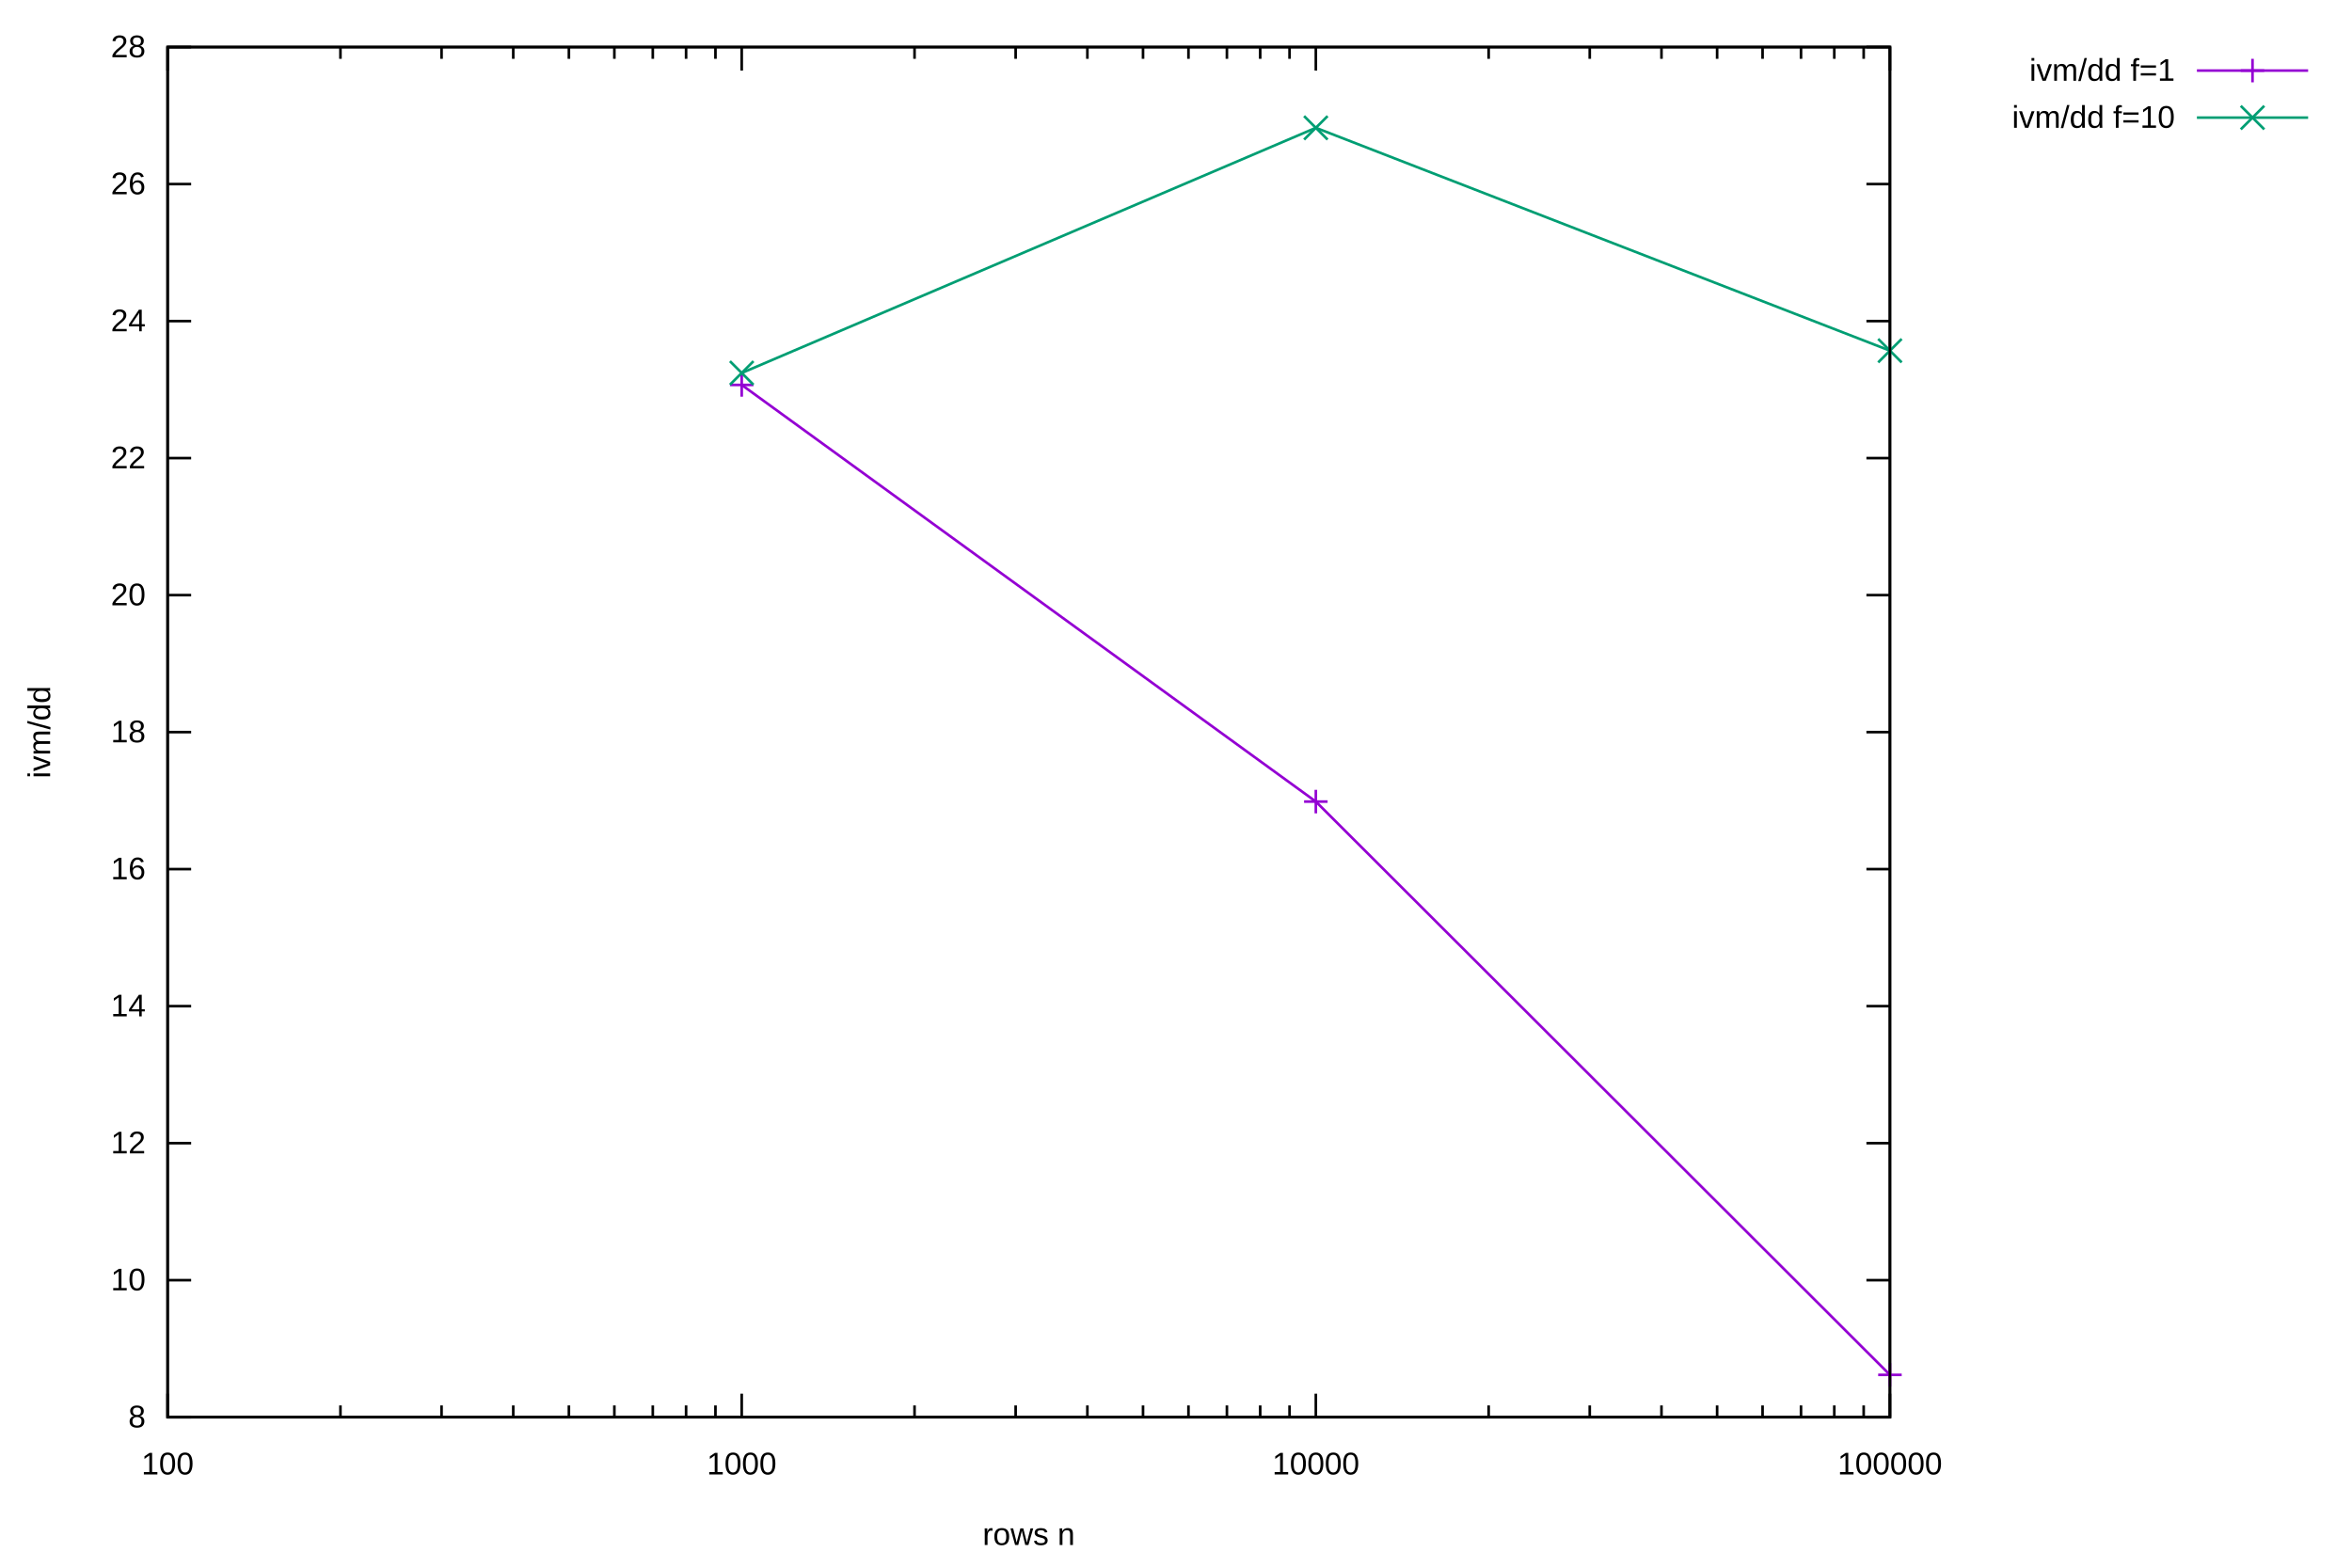
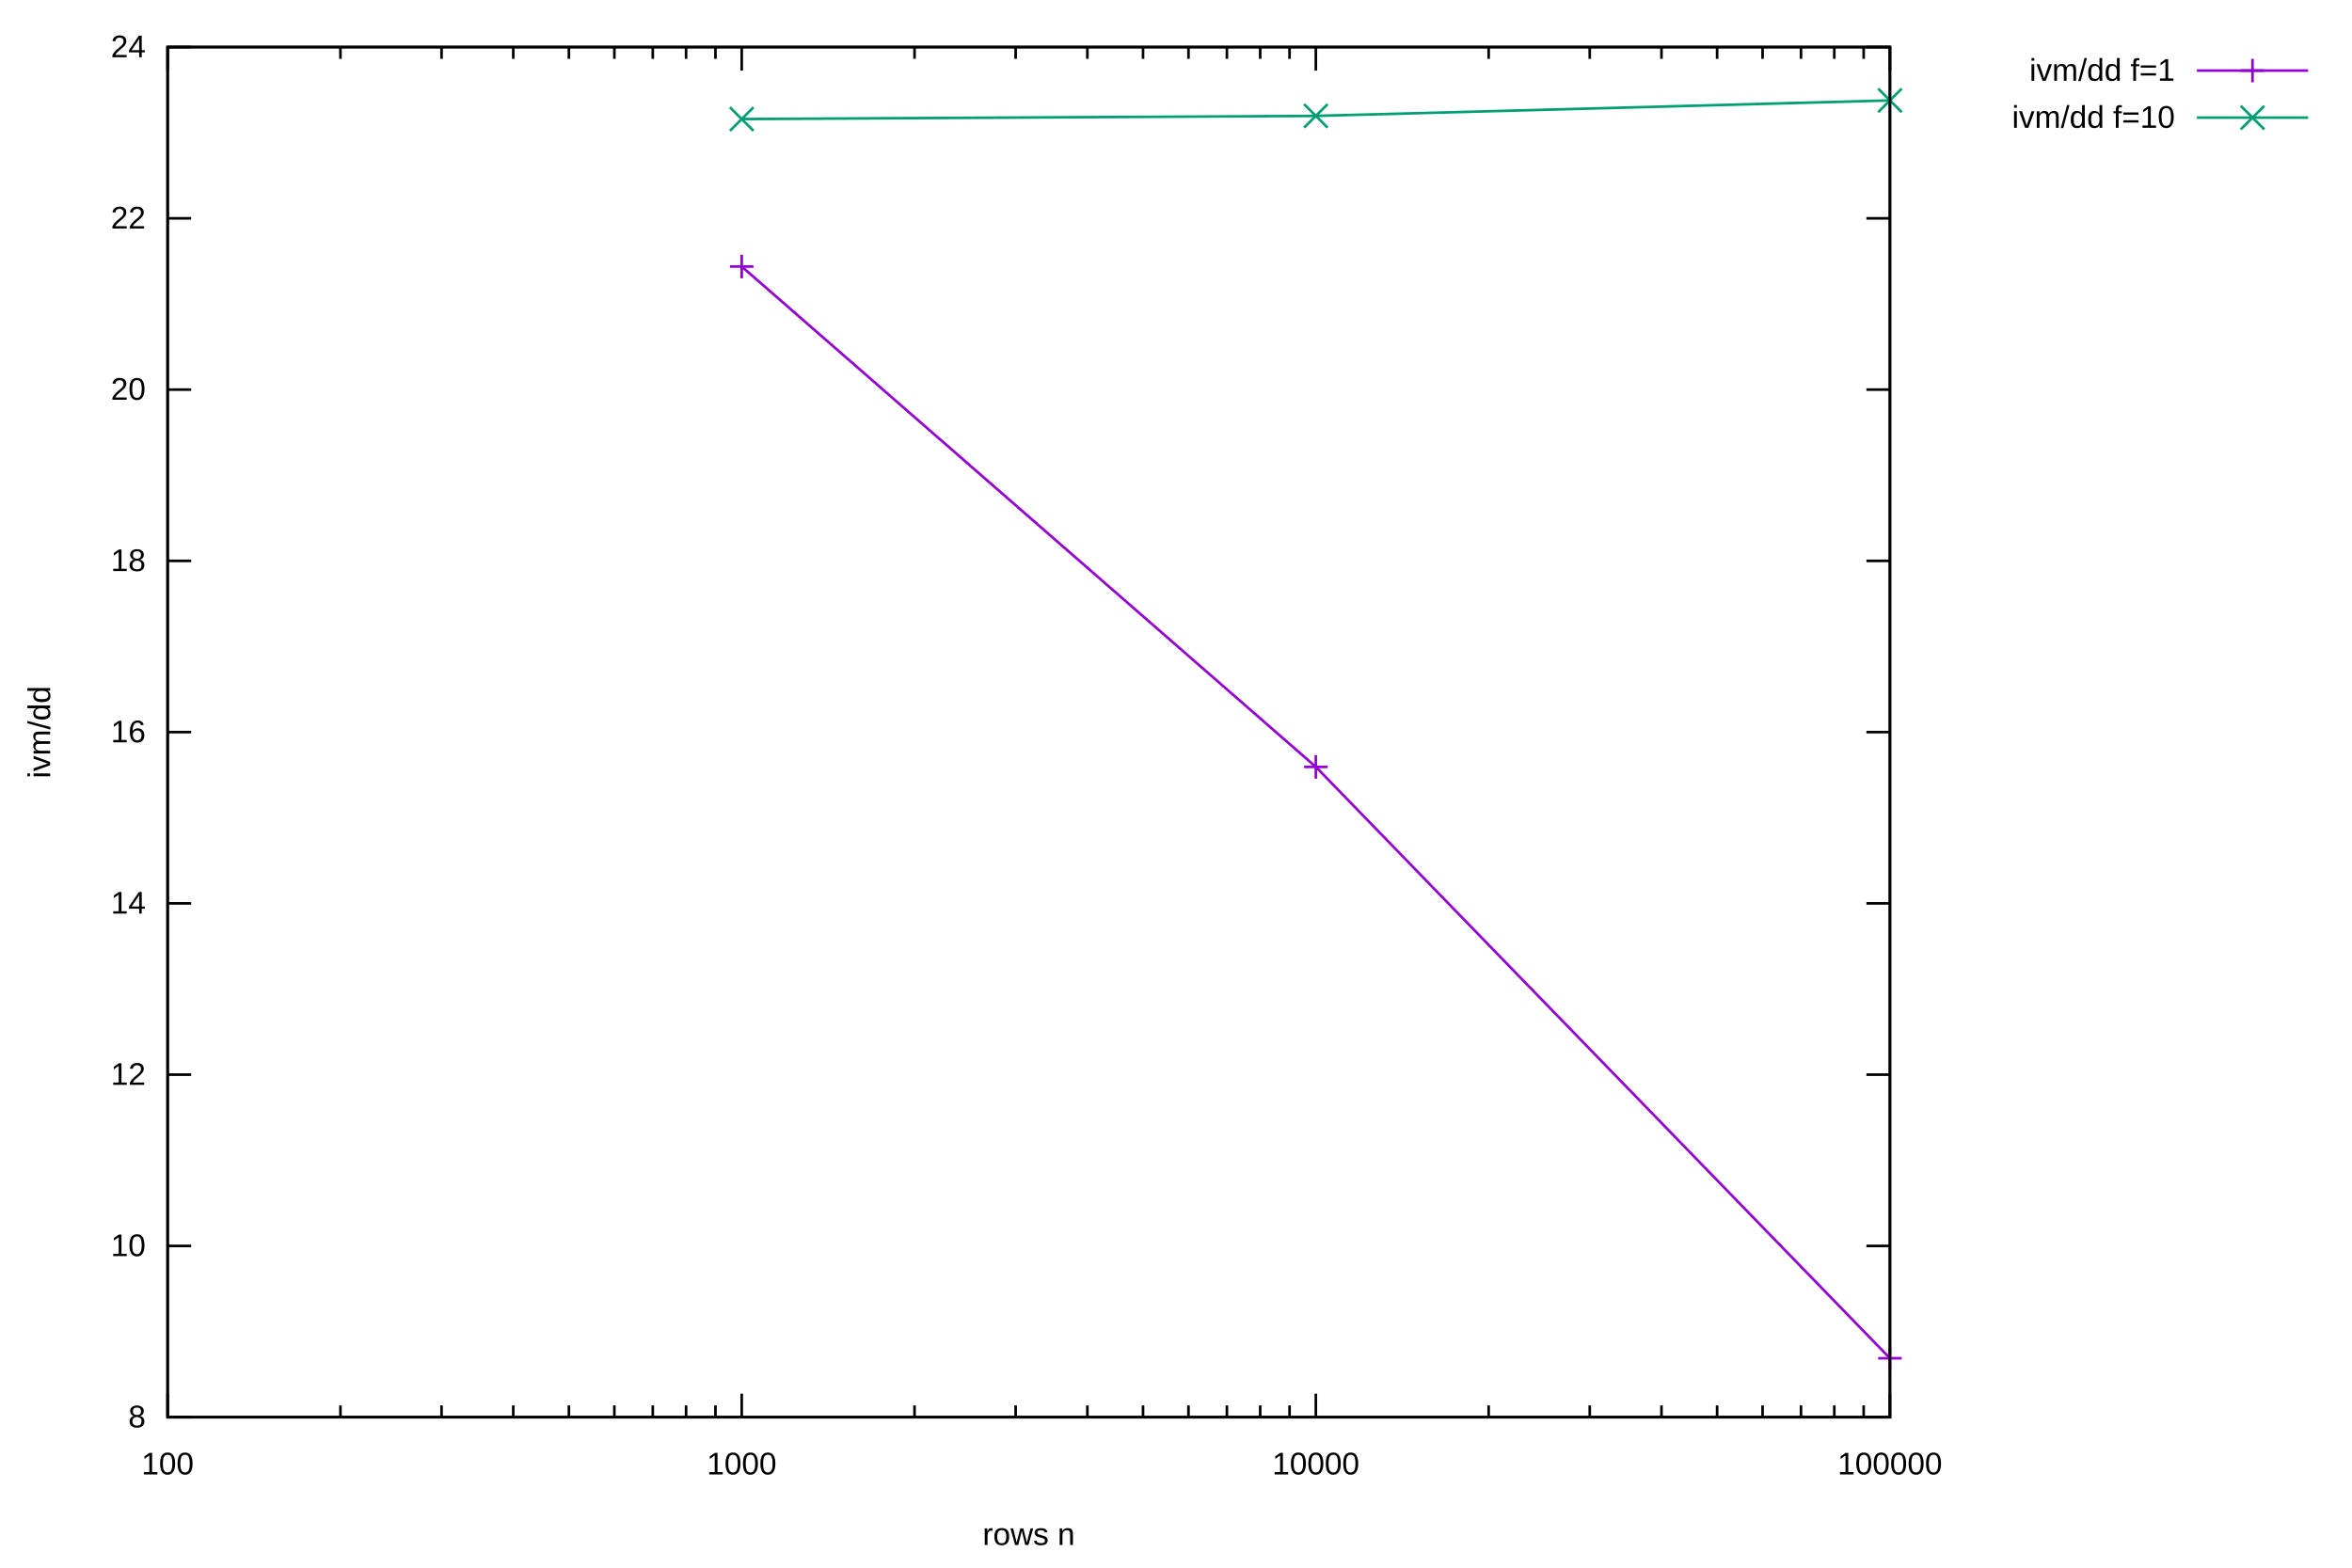
<svg xmlns="http://www.w3.org/2000/svg" xmlns:xlink="http://www.w3.org/1999/xlink" width="900" height="600" viewBox="0 0 900 600">
  <g id="gnuplot_canvas">
    <rect x="0" y="0" width="900" height="600" fill="none" />
    <defs>
      <circle id="gpDot" r="0.5" stroke-width="0.5" stroke="currentColor" />
      <path id="gpPt0" stroke-width="0.222" stroke="currentColor" d="M-1,0 h2 M0,-1 v2" />
      <path id="gpPt1" stroke-width="0.222" stroke="currentColor" d="M-1,-1 L1,1 M1,-1 L-1,1" />
      <path id="gpPt2" stroke-width="0.222" stroke="currentColor" d="M-1,0 L1,0 M0,-1 L0,1 M-1,-1 L1,1 M-1,1 L1,-1" />
      <rect id="gpPt3" stroke-width="0.222" stroke="currentColor" x="-1" y="-1" width="2" height="2" />
      <rect id="gpPt4" stroke-width="0.222" stroke="currentColor" fill="currentColor" x="-1" y="-1" width="2" height="2" />
      <circle id="gpPt5" stroke-width="0.222" stroke="currentColor" cx="0" cy="0" r="1" />
      <use xlink:href="#gpPt5" id="gpPt6" fill="currentColor" stroke="none" />
      <path id="gpPt7" stroke-width="0.222" stroke="currentColor" d="M0,-1.33 L-1.33,0.67 L1.33,0.67 z" />
      <use xlink:href="#gpPt7" id="gpPt8" fill="currentColor" stroke="none" />
      <use xlink:href="#gpPt7" id="gpPt9" stroke="currentColor" transform="rotate(180)" />
      <use xlink:href="#gpPt9" id="gpPt10" fill="currentColor" stroke="none" />
      <use xlink:href="#gpPt3" id="gpPt11" stroke="currentColor" transform="rotate(45)" />
      <use xlink:href="#gpPt11" id="gpPt12" fill="currentColor" stroke="none" />
      <path id="gpPt13" stroke-width="0.222" stroke="currentColor" d="M0,1.330 L1.265,0.411 L0.782,-1.067 L-0.782,-1.076 L-1.265,0.411 z" />
      <use xlink:href="#gpPt13" id="gpPt14" fill="currentColor" stroke="none" />
      <filter id="textbox" filterUnits="objectBoundingBox" x="0" y="0" height="1" width="1">
        <feFlood flood-color="white" flood-opacity="1" result="bgnd" />
        <feComposite in="SourceGraphic" in2="bgnd" operator="atop" />
      </filter>
      <filter id="greybox" filterUnits="objectBoundingBox" x="0" y="0" height="1" width="1">
        <feFlood flood-color="lightgrey" flood-opacity="1" result="grey" />
        <feComposite in="SourceGraphic" in2="grey" operator="atop" />
      </filter>
    </defs>
    <g fill="none" color="white" stroke="currentColor" stroke-width="1.00" stroke-linecap="butt" stroke-linejoin="miter">
</g>
    <g fill="none" color="black" stroke="currentColor" stroke-width="1.00" stroke-linecap="butt" stroke-linejoin="miter">
      <path stroke="black" d="M64.14,542.40 L73.14,542.40 M723.19,542.40 L714.19,542.40  " />
      <g transform="translate(55.75,546.30)" stroke="none" fill="black" font-family="Arial" font-size="12.00" text-anchor="end">
        <text>
          <tspan font-family="Arial"> 8</tspan>
        </text>
      </g>
    </g>
    <g fill="none" color="black" stroke="currentColor" stroke-width="1.00" stroke-linecap="butt" stroke-linejoin="miter">
-       <path stroke="black" d="M64.14,489.96 L73.14,489.96 M723.19,489.96 L714.19,489.96  " />
-       <g transform="translate(55.75,493.86)" stroke="none" fill="black" font-family="Arial" font-size="12.00" text-anchor="end">
+       <path stroke="black" d="M64.14,476.85 L73.14,476.85 M723.19,476.85 L714.19,476.85  " />
+       <g transform="translate(55.75,480.75)" stroke="none" fill="black" font-family="Arial" font-size="12.00" text-anchor="end">
        <text>
          <tspan font-family="Arial"> 10</tspan>
        </text>
      </g>
    </g>
    <g fill="none" color="black" stroke="currentColor" stroke-width="1.00" stroke-linecap="butt" stroke-linejoin="miter">
-       <path stroke="black" d="M64.14,437.52 L73.14,437.52 M723.19,437.52 L714.19,437.52  " />
-       <g transform="translate(55.75,441.42)" stroke="none" fill="black" font-family="Arial" font-size="12.00" text-anchor="end">
+       <path stroke="black" d="M64.14,411.30 L73.14,411.30 M723.19,411.30 L714.19,411.30  " />
+       <g transform="translate(55.75,415.20)" stroke="none" fill="black" font-family="Arial" font-size="12.00" text-anchor="end">
        <text>
          <tspan font-family="Arial"> 12</tspan>
        </text>
      </g>
    </g>
    <g fill="none" color="black" stroke="currentColor" stroke-width="1.00" stroke-linecap="butt" stroke-linejoin="miter">
-       <path stroke="black" d="M64.14,385.08 L73.14,385.08 M723.19,385.08 L714.19,385.08  " />
-       <g transform="translate(55.75,388.98)" stroke="none" fill="black" font-family="Arial" font-size="12.00" text-anchor="end">
+       <path stroke="black" d="M64.14,345.75 L73.14,345.75 M723.19,345.75 L714.19,345.75  " />
+       <g transform="translate(55.75,349.65)" stroke="none" fill="black" font-family="Arial" font-size="12.00" text-anchor="end">
        <text>
          <tspan font-family="Arial"> 14</tspan>
-         </text>
-       </g>
-     </g>
-     <g fill="none" color="black" stroke="currentColor" stroke-width="1.00" stroke-linecap="butt" stroke-linejoin="miter">
-       <path stroke="black" d="M64.14,332.64 L73.14,332.64 M723.19,332.64 L714.19,332.64  " />
-       <g transform="translate(55.75,336.54)" stroke="none" fill="black" font-family="Arial" font-size="12.00" text-anchor="end">
-         <text>
-           <tspan font-family="Arial"> 16</tspan>
        </text>
      </g>
    </g>
    <g fill="none" color="black" stroke="currentColor" stroke-width="1.00" stroke-linecap="butt" stroke-linejoin="miter">
      <path stroke="black" d="M64.14,280.20 L73.14,280.20 M723.19,280.20 L714.19,280.20  " />
      <g transform="translate(55.75,284.10)" stroke="none" fill="black" font-family="Arial" font-size="12.00" text-anchor="end">
        <text>
+           <tspan font-family="Arial"> 16</tspan>
+         </text>
+       </g>
+     </g>
+     <g fill="none" color="black" stroke="currentColor" stroke-width="1.00" stroke-linecap="butt" stroke-linejoin="miter">
+       <path stroke="black" d="M64.14,214.66 L73.14,214.66 M723.19,214.66 L714.19,214.66  " />
+       <g transform="translate(55.75,218.56)" stroke="none" fill="black" font-family="Arial" font-size="12.00" text-anchor="end">
+         <text>
          <tspan font-family="Arial"> 18</tspan>
        </text>
      </g>
    </g>
    <g fill="none" color="black" stroke="currentColor" stroke-width="1.00" stroke-linecap="butt" stroke-linejoin="miter">
-       <path stroke="black" d="M64.14,227.77 L73.14,227.77 M723.19,227.77 L714.19,227.77  " />
-       <g transform="translate(55.75,231.67)" stroke="none" fill="black" font-family="Arial" font-size="12.00" text-anchor="end">
+       <path stroke="black" d="M64.14,149.11 L73.14,149.11 M723.19,149.11 L714.19,149.11  " />
+       <g transform="translate(55.75,153.01)" stroke="none" fill="black" font-family="Arial" font-size="12.00" text-anchor="end">
        <text>
          <tspan font-family="Arial"> 20</tspan>
        </text>
      </g>
    </g>
    <g fill="none" color="black" stroke="currentColor" stroke-width="1.00" stroke-linecap="butt" stroke-linejoin="miter">
-       <path stroke="black" d="M64.14,175.33 L73.14,175.33 M723.19,175.33 L714.19,175.33  " />
-       <g transform="translate(55.75,179.23)" stroke="none" fill="black" font-family="Arial" font-size="12.00" text-anchor="end">
+       <path stroke="black" d="M64.14,83.56 L73.14,83.56 M723.19,83.56 L714.19,83.56  " />
+       <g transform="translate(55.75,87.46)" stroke="none" fill="black" font-family="Arial" font-size="12.00" text-anchor="end">
        <text>
          <tspan font-family="Arial"> 22</tspan>
-         </text>
-       </g>
-     </g>
-     <g fill="none" color="black" stroke="currentColor" stroke-width="1.00" stroke-linecap="butt" stroke-linejoin="miter">
-       <path stroke="black" d="M64.14,122.89 L73.14,122.89 M723.19,122.89 L714.19,122.89  " />
-       <g transform="translate(55.75,126.79)" stroke="none" fill="black" font-family="Arial" font-size="12.00" text-anchor="end">
-         <text>
-           <tspan font-family="Arial"> 24</tspan>
-         </text>
-       </g>
-     </g>
-     <g fill="none" color="black" stroke="currentColor" stroke-width="1.00" stroke-linecap="butt" stroke-linejoin="miter">
-       <path stroke="black" d="M64.14,70.45 L73.14,70.45 M723.19,70.45 L714.19,70.45  " />
-       <g transform="translate(55.75,74.35)" stroke="none" fill="black" font-family="Arial" font-size="12.00" text-anchor="end">
-         <text>
-           <tspan font-family="Arial"> 26</tspan>
        </text>
      </g>
    </g>
    <g fill="none" color="black" stroke="currentColor" stroke-width="1.00" stroke-linecap="butt" stroke-linejoin="miter">
      <path stroke="black" d="M64.14,18.01 L73.14,18.01 M723.19,18.01 L714.19,18.01  " />
      <g transform="translate(55.75,21.91)" stroke="none" fill="black" font-family="Arial" font-size="12.00" text-anchor="end">
        <text>
-           <tspan font-family="Arial"> 28</tspan>
+           <tspan font-family="Arial"> 24</tspan>
        </text>
      </g>
    </g>
    <g fill="none" color="black" stroke="currentColor" stroke-width="1.00" stroke-linecap="butt" stroke-linejoin="miter">
      <path stroke="black" d="M64.14,542.40 L64.14,533.40 M64.14,18.01 L64.14,27.01  " />
      <g transform="translate(64.14,564.30)" stroke="none" fill="black" font-family="Arial" font-size="12.00" text-anchor="middle">
        <text>
          <tspan font-family="Arial"> 100</tspan>
        </text>
      </g>
    </g>
    <g fill="none" color="black" stroke="currentColor" stroke-width="1.00" stroke-linecap="butt" stroke-linejoin="miter">
      <path stroke="black" d="M130.27,542.40 L130.27,537.90 M130.27,18.01 L130.27,22.51 M168.96,542.40 L168.96,537.90 M168.96,18.01 L168.96,22.51   M196.40,542.40 L196.40,537.90 M196.40,18.01 L196.40,22.51 M217.69,542.40 L217.69,537.90 M217.69,18.01 L217.69,22.51   M235.09,542.40 L235.09,537.90 M235.09,18.01 L235.09,22.51 M249.79,542.40 L249.79,537.90 M249.79,18.01 L249.79,22.51   M262.53,542.40 L262.53,537.90 M262.53,18.01 L262.53,22.51 M273.77,542.40 L273.77,537.90 M273.77,18.01 L273.77,22.51   M283.82,542.40 L283.82,533.40 M283.82,18.01 L283.82,27.01  " />
      <g transform="translate(283.82,564.30)" stroke="none" fill="black" font-family="Arial" font-size="12.00" text-anchor="middle">
        <text>
          <tspan font-family="Arial"> 1000</tspan>
        </text>
      </g>
    </g>
    <g fill="none" color="black" stroke="currentColor" stroke-width="1.00" stroke-linecap="butt" stroke-linejoin="miter">
      <path stroke="black" d="M349.95,542.40 L349.95,537.90 M349.95,18.01 L349.95,22.51 M388.64,542.40 L388.64,537.90 M388.64,18.01 L388.64,22.51   M416.09,542.40 L416.09,537.90 M416.09,18.01 L416.09,22.51 M437.38,542.40 L437.38,537.90 M437.38,18.01 L437.38,22.51   M454.77,542.40 L454.77,537.90 M454.77,18.01 L454.77,22.51 M469.48,542.40 L469.48,537.90 M469.48,18.01 L469.48,22.51   M482.22,542.40 L482.22,537.90 M482.22,18.01 L482.22,22.51 M493.45,542.40 L493.45,537.90 M493.45,18.01 L493.45,22.51   M503.51,542.40 L503.51,533.40 M503.51,18.01 L503.51,27.01  " />
      <g transform="translate(503.51,564.30)" stroke="none" fill="black" font-family="Arial" font-size="12.00" text-anchor="middle">
        <text>
          <tspan font-family="Arial"> 10000</tspan>
        </text>
      </g>
    </g>
    <g fill="none" color="black" stroke="currentColor" stroke-width="1.00" stroke-linecap="butt" stroke-linejoin="miter">
      <path stroke="black" d="M569.64,542.40 L569.64,537.90 M569.64,18.01 L569.64,22.51 M608.32,542.40 L608.32,537.90 M608.32,18.01 L608.32,22.51   M635.77,542.40 L635.77,537.90 M635.77,18.01 L635.77,22.51 M657.06,542.40 L657.06,537.90 M657.06,18.01 L657.06,22.51   M674.45,542.40 L674.45,537.90 M674.45,18.01 L674.45,22.51 M689.16,542.40 L689.16,537.90 M689.16,18.01 L689.16,22.51   M701.90,542.40 L701.90,537.90 M701.90,18.01 L701.90,22.51 M713.14,542.40 L713.14,537.90 M713.14,18.01 L713.14,22.51   M723.19,542.40 L723.19,533.40 M723.19,18.01 L723.19,27.01  " />
      <g transform="translate(723.19,564.30)" stroke="none" fill="black" font-family="Arial" font-size="12.00" text-anchor="middle">
        <text>
          <tspan font-family="Arial"> 100000</tspan>
        </text>
      </g>
    </g>
    <g fill="none" color="black" stroke="currentColor" stroke-width="1.00" stroke-linecap="butt" stroke-linejoin="miter">
</g>
    <g fill="none" color="black" stroke="currentColor" stroke-width="1.00" stroke-linecap="butt" stroke-linejoin="miter">
      <path stroke="black" d="M64.14,18.01 L64.14,542.40 L723.19,542.40 L723.19,18.01 L64.14,18.01 Z  " />
    </g>
    <g fill="none" color="black" stroke="currentColor" stroke-width="1.00" stroke-linecap="butt" stroke-linejoin="miter">
</g>
    <g id="gnuplot_plot_1">
      <g fill="none" color="black" stroke="currentColor" stroke-width="1.00" stroke-linecap="butt" stroke-linejoin="miter">
        <g transform="translate(832.26,30.91)" stroke="none" fill="black" font-family="Arial" font-size="12.00" text-anchor="end">
          <text>
            <tspan font-family="Arial">ivm/dd f=1</tspan>
          </text>
        </g>
      </g>
      <g fill="none" color="black" stroke="currentColor" stroke-width="1.00" stroke-linecap="butt" stroke-linejoin="miter">
-         <path stroke="rgb(148,   0, 211)" d="M840.65,27.01 L883.21,27.01 M283.82,147.32 L503.51,306.79 L723.19,526.20  " />
-         <use xlink:href="#gpPt0" transform="translate(283.82,147.32) scale(4.50)" color="rgb(148,   0, 211)" />
-         <use xlink:href="#gpPt0" transform="translate(503.51,306.79) scale(4.50)" color="rgb(148,   0, 211)" />
-         <use xlink:href="#gpPt0" transform="translate(723.19,526.20) scale(4.50)" color="rgb(148,   0, 211)" />
+         <path stroke="rgb(148,   0, 211)" d="M840.65,27.01 L883.21,27.01 M283.82,102.01 L503.51,293.51 L723.19,519.85  " />
+         <use xlink:href="#gpPt0" transform="translate(283.82,102.01) scale(4.50)" color="rgb(148,   0, 211)" />
+         <use xlink:href="#gpPt0" transform="translate(503.51,293.51) scale(4.50)" color="rgb(148,   0, 211)" />
+         <use xlink:href="#gpPt0" transform="translate(723.19,519.85) scale(4.50)" color="rgb(148,   0, 211)" />
        <use xlink:href="#gpPt0" transform="translate(861.93,27.01) scale(4.50)" color="rgb(148,   0, 211)" />
      </g>
    </g>
    <g id="gnuplot_plot_2">
      <g fill="none" color="black" stroke="currentColor" stroke-width="1.00" stroke-linecap="butt" stroke-linejoin="miter">
        <g transform="translate(832.26,48.91)" stroke="none" fill="black" font-family="Arial" font-size="12.00" text-anchor="end">
          <text>
            <tspan font-family="Arial">ivm/dd f=10</tspan>
          </text>
        </g>
      </g>
      <g fill="none" color="black" stroke="currentColor" stroke-width="1.00" stroke-linecap="butt" stroke-linejoin="miter">
-         <path stroke="rgb(  0, 158, 115)" d="M840.65,45.01 L883.21,45.01 M283.82,142.74 L503.51,48.92 L723.19,134.21  " />
-         <use xlink:href="#gpPt1" transform="translate(283.82,142.74) scale(4.50)" color="rgb(  0, 158, 115)" />
-         <use xlink:href="#gpPt1" transform="translate(503.51,48.92) scale(4.50)" color="rgb(  0, 158, 115)" />
-         <use xlink:href="#gpPt1" transform="translate(723.19,134.21) scale(4.50)" color="rgb(  0, 158, 115)" />
+         <path stroke="rgb(  0, 158, 115)" d="M840.65,45.01 L883.21,45.01 M283.82,45.57 L503.51,44.36 L723.19,38.43  " />
+         <use xlink:href="#gpPt1" transform="translate(283.82,45.57) scale(4.50)" color="rgb(  0, 158, 115)" />
+         <use xlink:href="#gpPt1" transform="translate(503.51,44.36) scale(4.50)" color="rgb(  0, 158, 115)" />
+         <use xlink:href="#gpPt1" transform="translate(723.19,38.43) scale(4.50)" color="rgb(  0, 158, 115)" />
        <use xlink:href="#gpPt1" transform="translate(861.93,45.01) scale(4.50)" color="rgb(  0, 158, 115)" />
      </g>
    </g>
    <g fill="none" color="white" stroke="rgb(  0, 158, 115)" stroke-width="2.00" stroke-linecap="butt" stroke-linejoin="miter">
</g>
    <g fill="none" color="black" stroke="currentColor" stroke-width="2.00" stroke-linecap="butt" stroke-linejoin="miter">
</g>
    <g fill="none" color="black" stroke="black" stroke-width="1.00" stroke-linecap="butt" stroke-linejoin="miter">
</g>
    <g fill="none" color="black" stroke="currentColor" stroke-width="1.00" stroke-linecap="butt" stroke-linejoin="miter">
      <path stroke="black" d="M64.14,18.01 L64.14,542.40 L723.19,542.40 L723.19,18.01 L64.14,18.01 Z  " />
      <g transform="translate(19.18,280.21) rotate(270.00)" stroke="none" fill="black" font-family="Arial" font-size="12.00" text-anchor="middle">
        <text>
          <tspan font-family="Arial">ivm/dd</tspan>
        </text>
      </g>
    </g>
    <g fill="none" color="black" stroke="currentColor" stroke-width="1.00" stroke-linecap="butt" stroke-linejoin="miter">
      <g transform="translate(393.66,591.30)" stroke="none" fill="black" font-family="Arial" font-size="12.00" text-anchor="middle">
        <text>
          <tspan font-family="Arial">rows n</tspan>
        </text>
      </g>
    </g>
    <g fill="none" color="black" stroke="currentColor" stroke-width="1.00" stroke-linecap="butt" stroke-linejoin="miter">
</g>
    <g fill="none" color="black" stroke="currentColor" stroke-width="1.00" stroke-linecap="butt" stroke-linejoin="miter">
</g>
  </g>
</svg>
